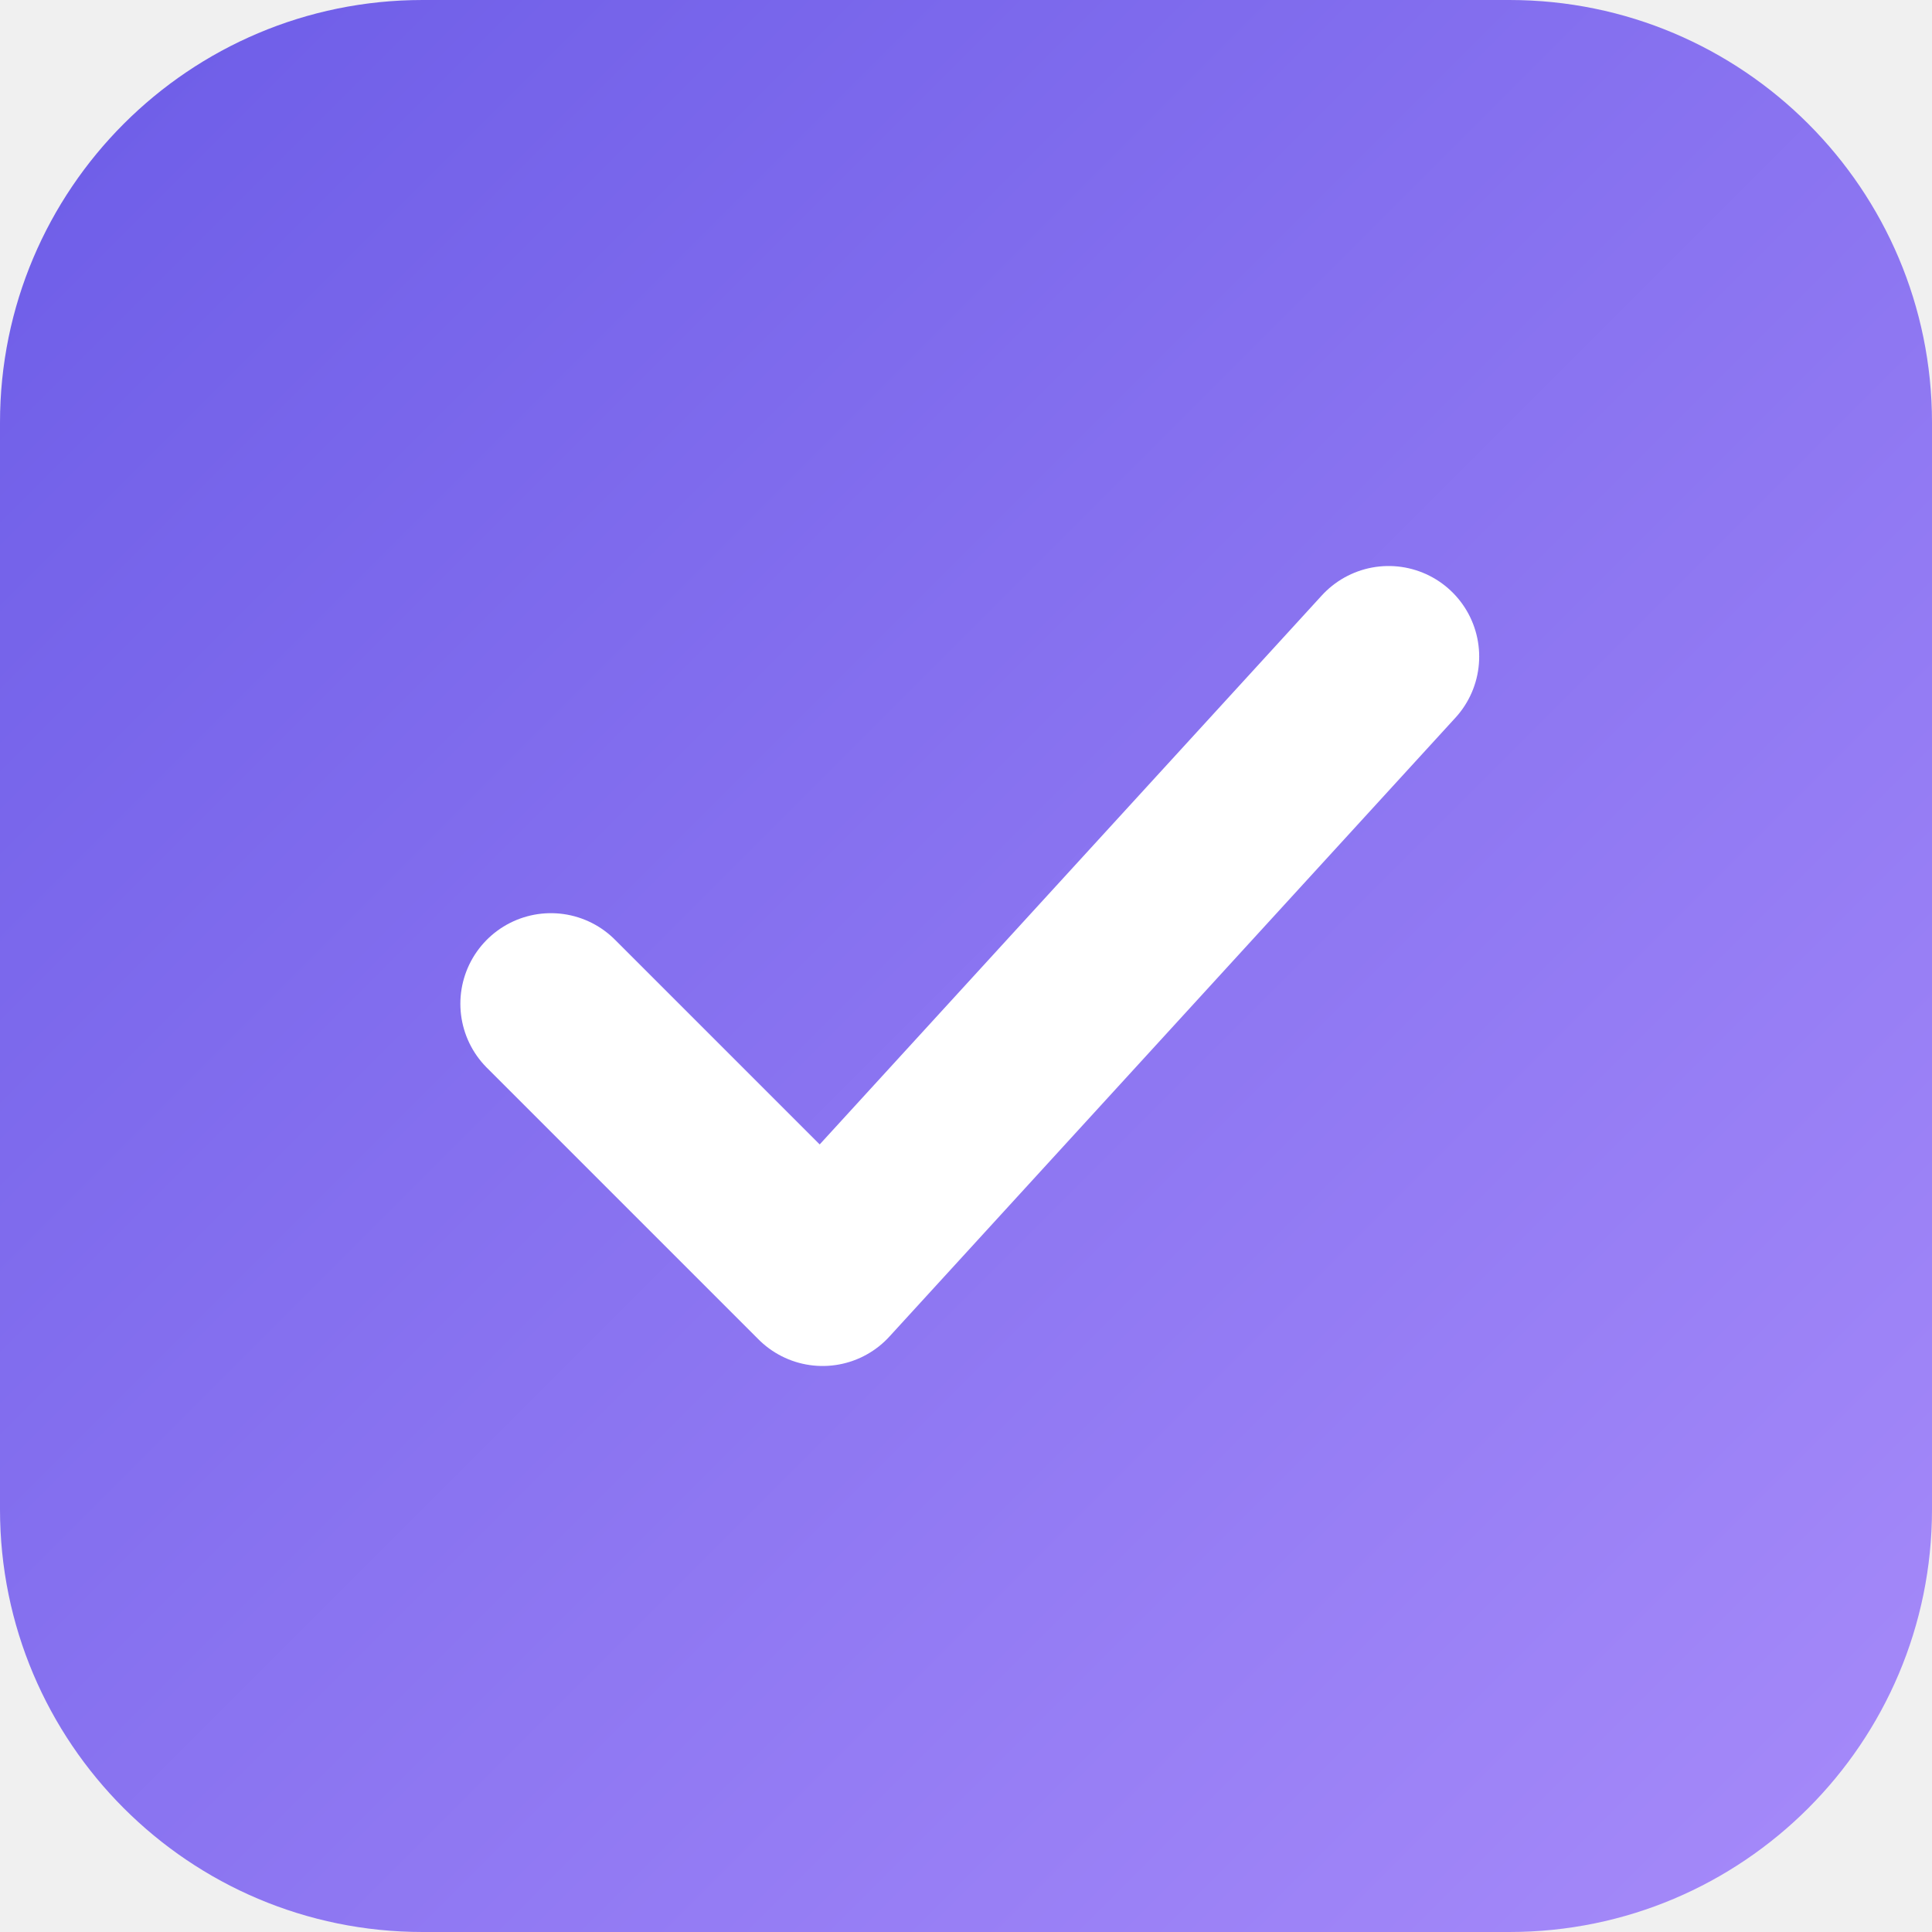
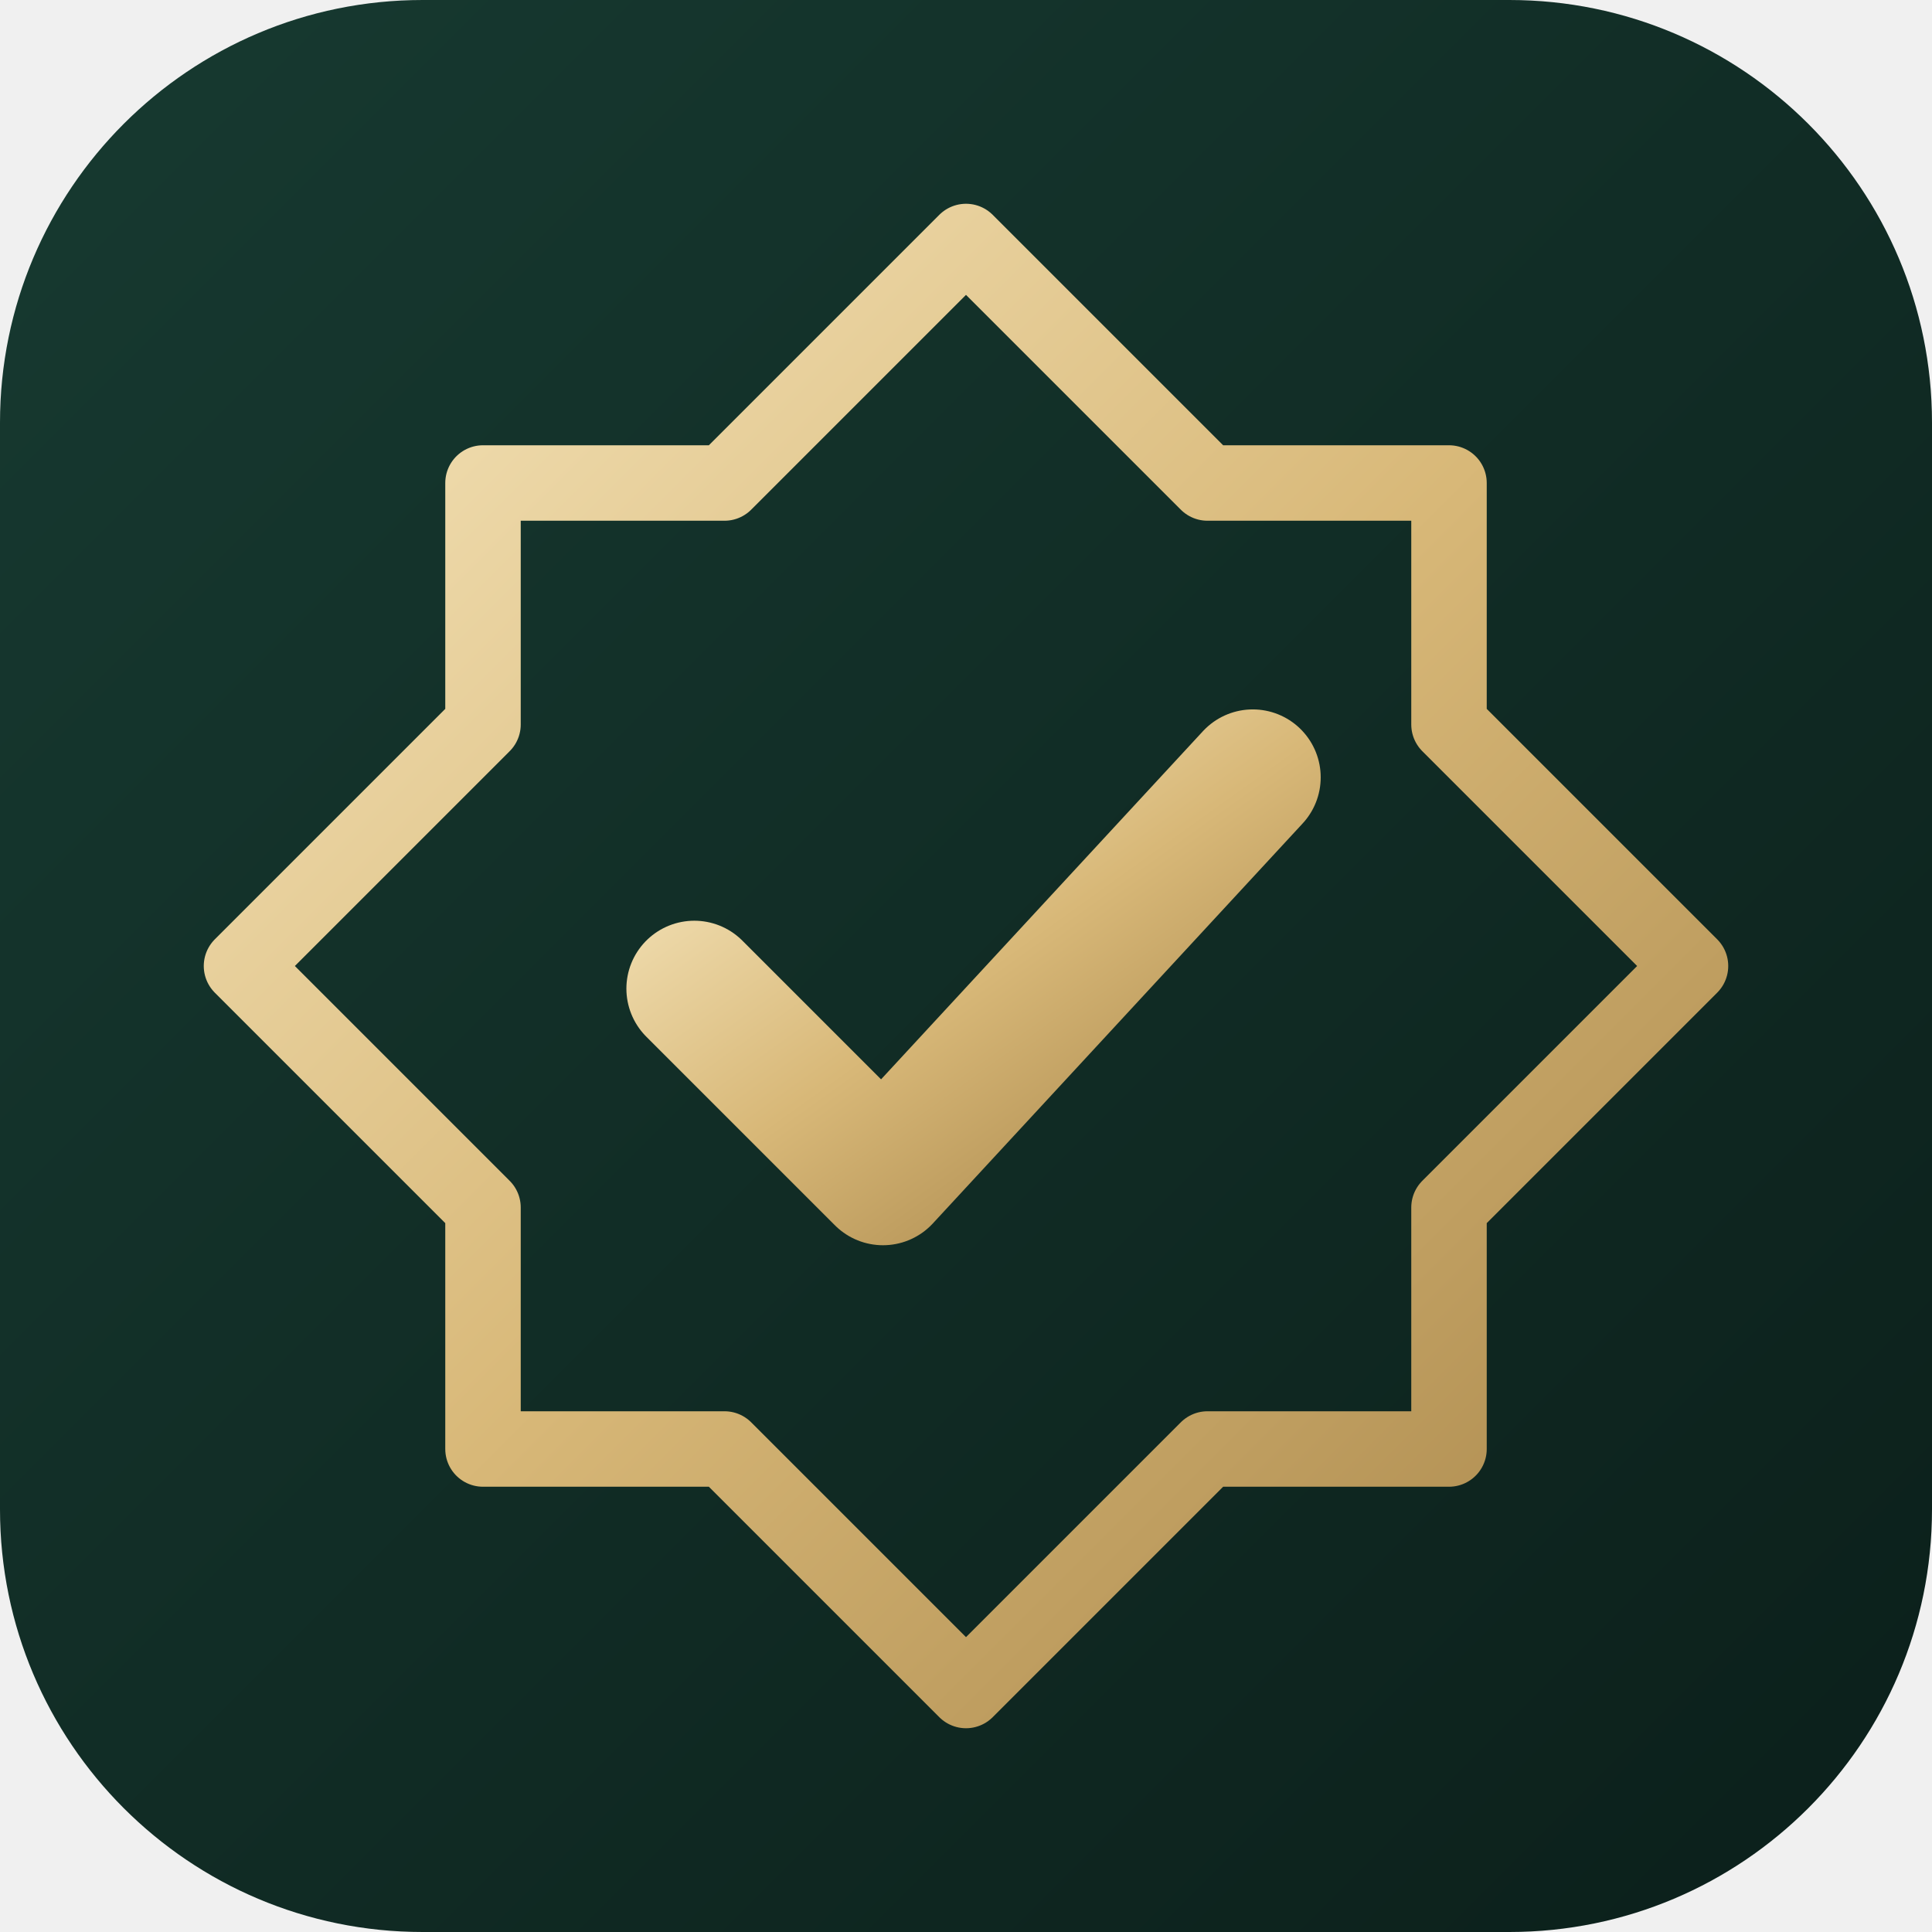
<svg xmlns="http://www.w3.org/2000/svg" viewBox="0 0 512 512">
  <defs>
-     <linearGradient id="g" x1="0" y1="0" x2="1" y2="1">
-       <stop offset="0" stop-color="#6c5ce7" />
-       <stop offset="1" stop-color="#a78bfa" />
+     <linearGradient id="bg" x1="0" y1="0" x2="1" y2="1">
+       <stop offset="0" stop-color="#173a31" />
+       <stop offset="1" stop-color="#0b1f1a" />
+     </linearGradient>
+     <linearGradient id="gold" x1="0" y1="0" x2="1" y2="1">
+       <stop offset="0" stop-color="#f6e6bd" />
+       <stop offset=".5" stop-color="#d8b878" />
+       <stop offset="1" stop-color="#a8864a" />
    </linearGradient>
  </defs>
-   <rect width="512" height="512" rx="112" fill="url(#g)" />
-   <path d="M146 266l72 72 150-164" fill="none" stroke="#fff" stroke-width="48" stroke-linecap="round" stroke-linejoin="round" />
+   <rect width="512" height="512" rx="112" fill="url(#bg)" />
+   <path d="M256 64L320 128H384V192L448 256L384 320V384H320L256 448L192 384H128V320L64 256L128 192V128H192Z" fill="none" stroke="url(#gold)" stroke-width="20" stroke-linejoin="round" />
+   <path d="M184 262l50 50 98-106" fill="none" stroke="url(#gold)" stroke-width="36" stroke-linecap="round" stroke-linejoin="round" />
</svg>
